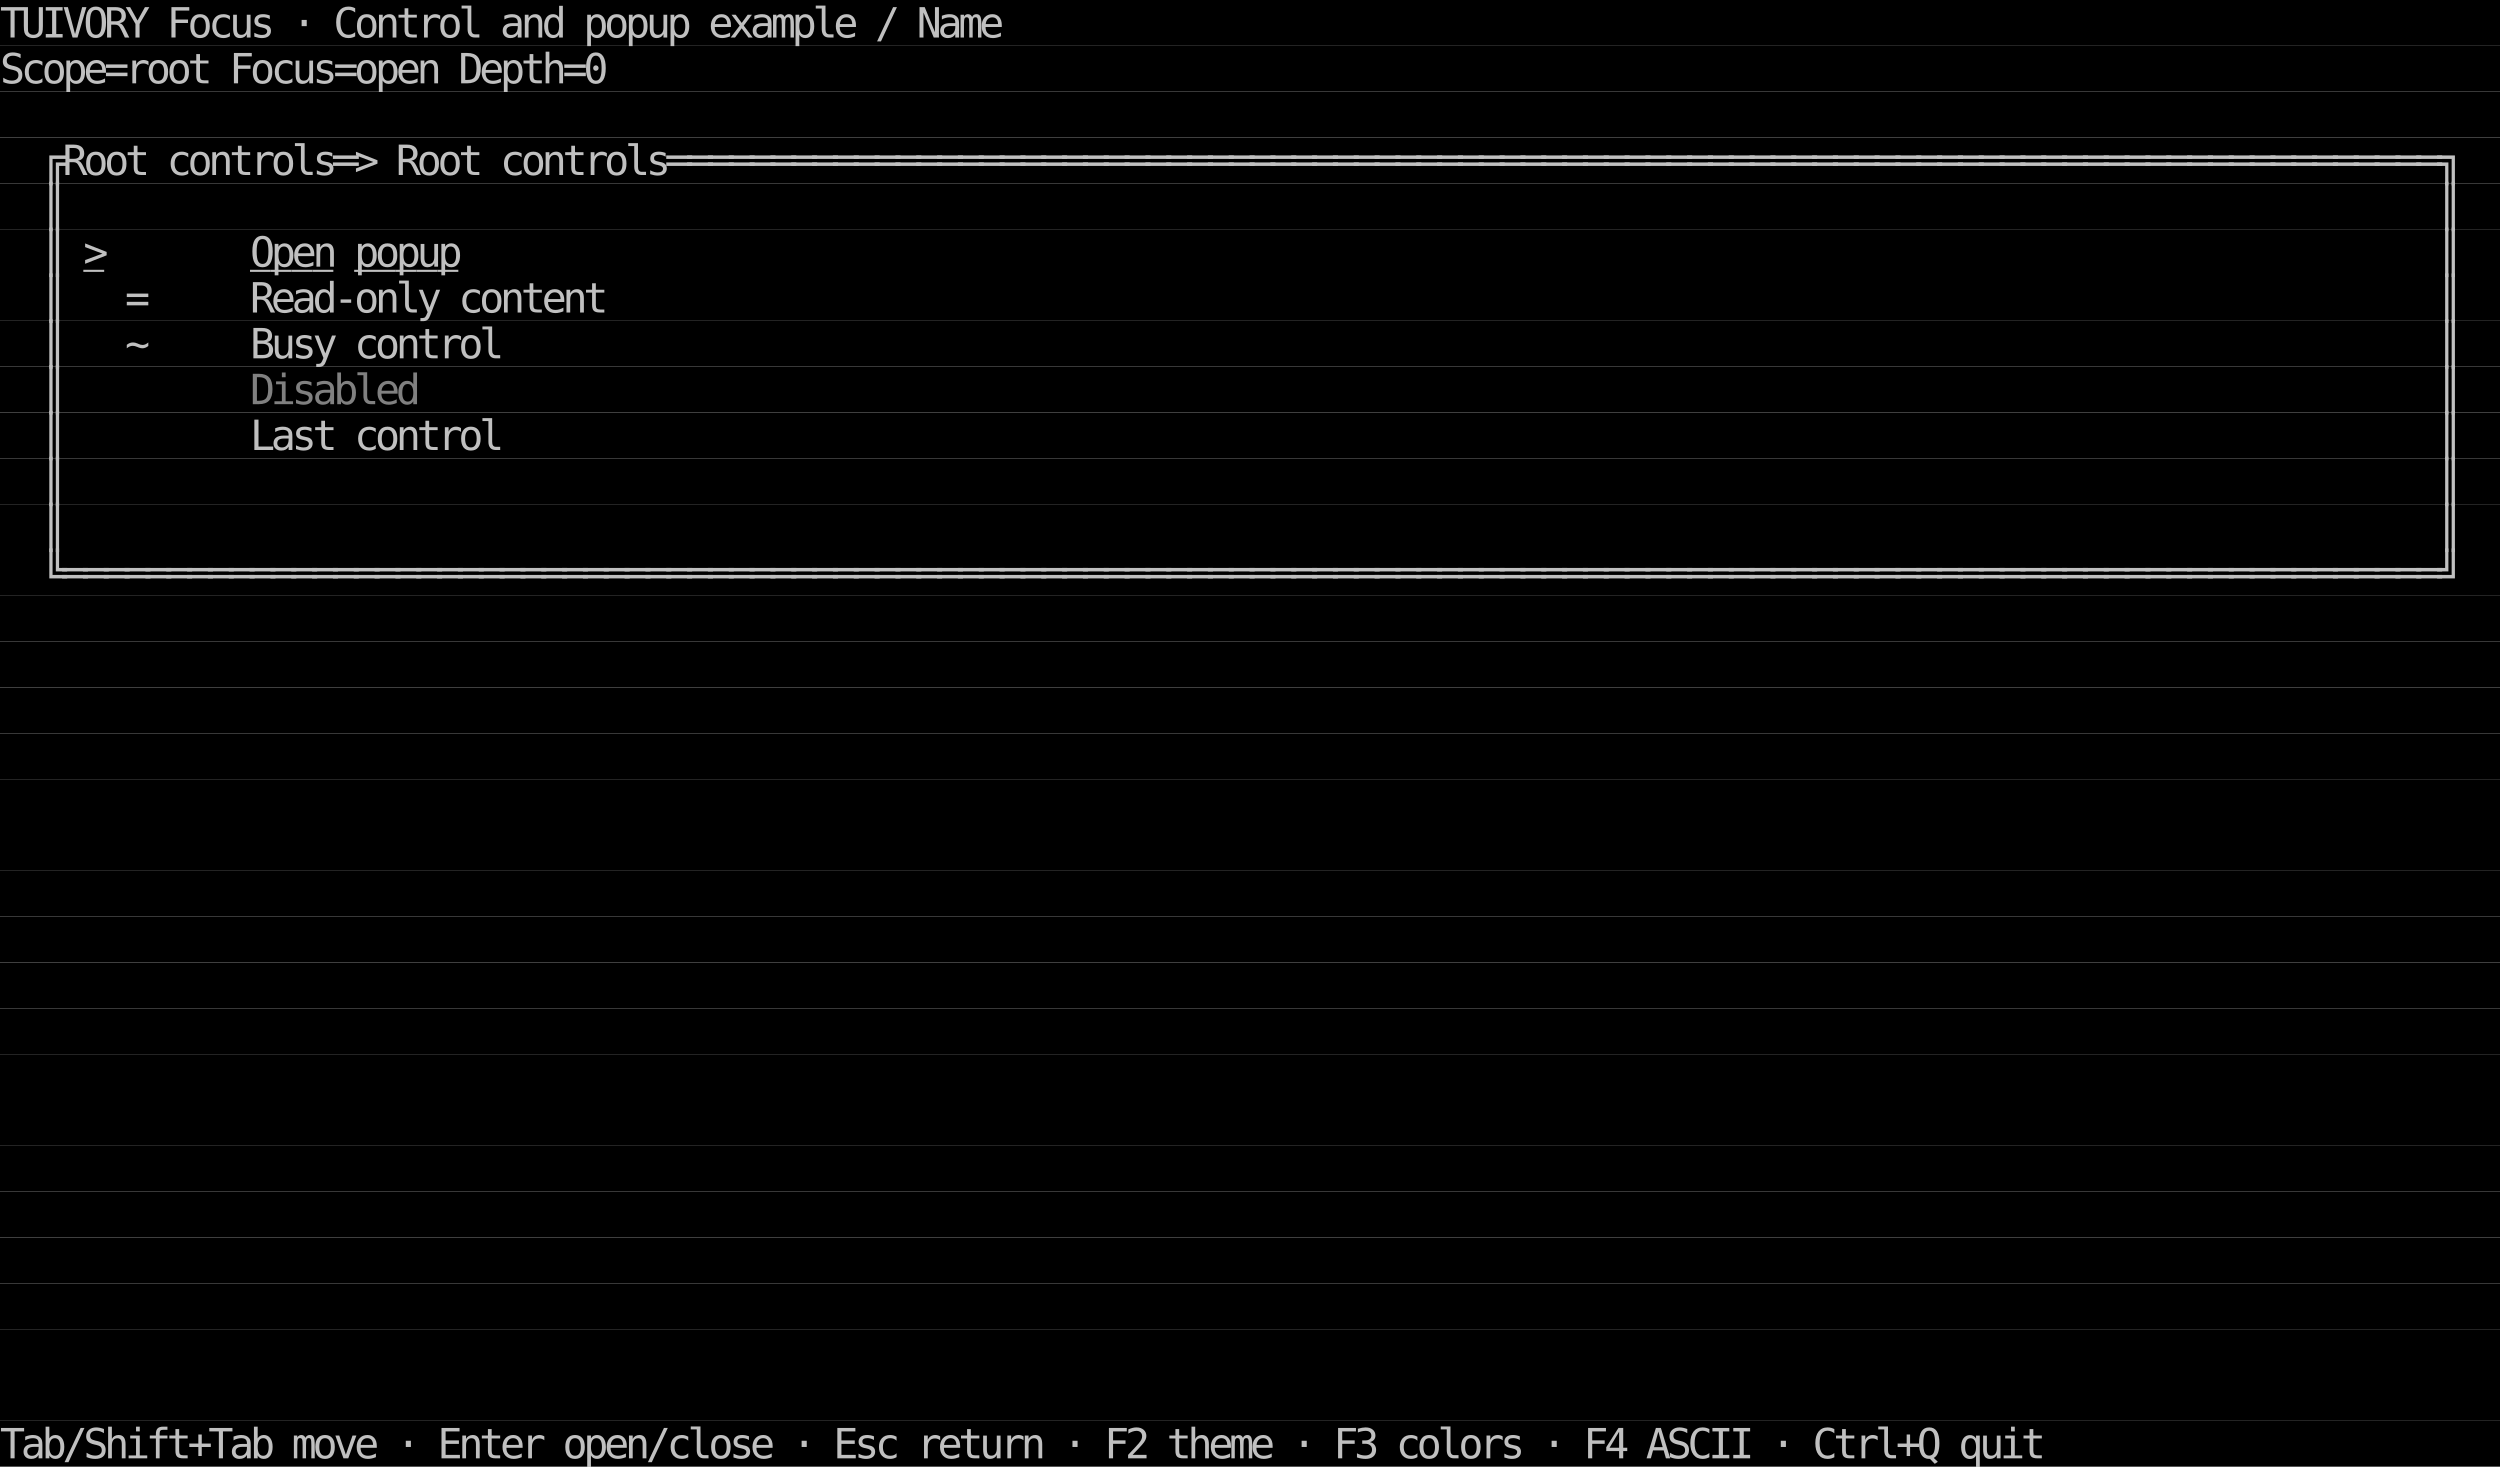
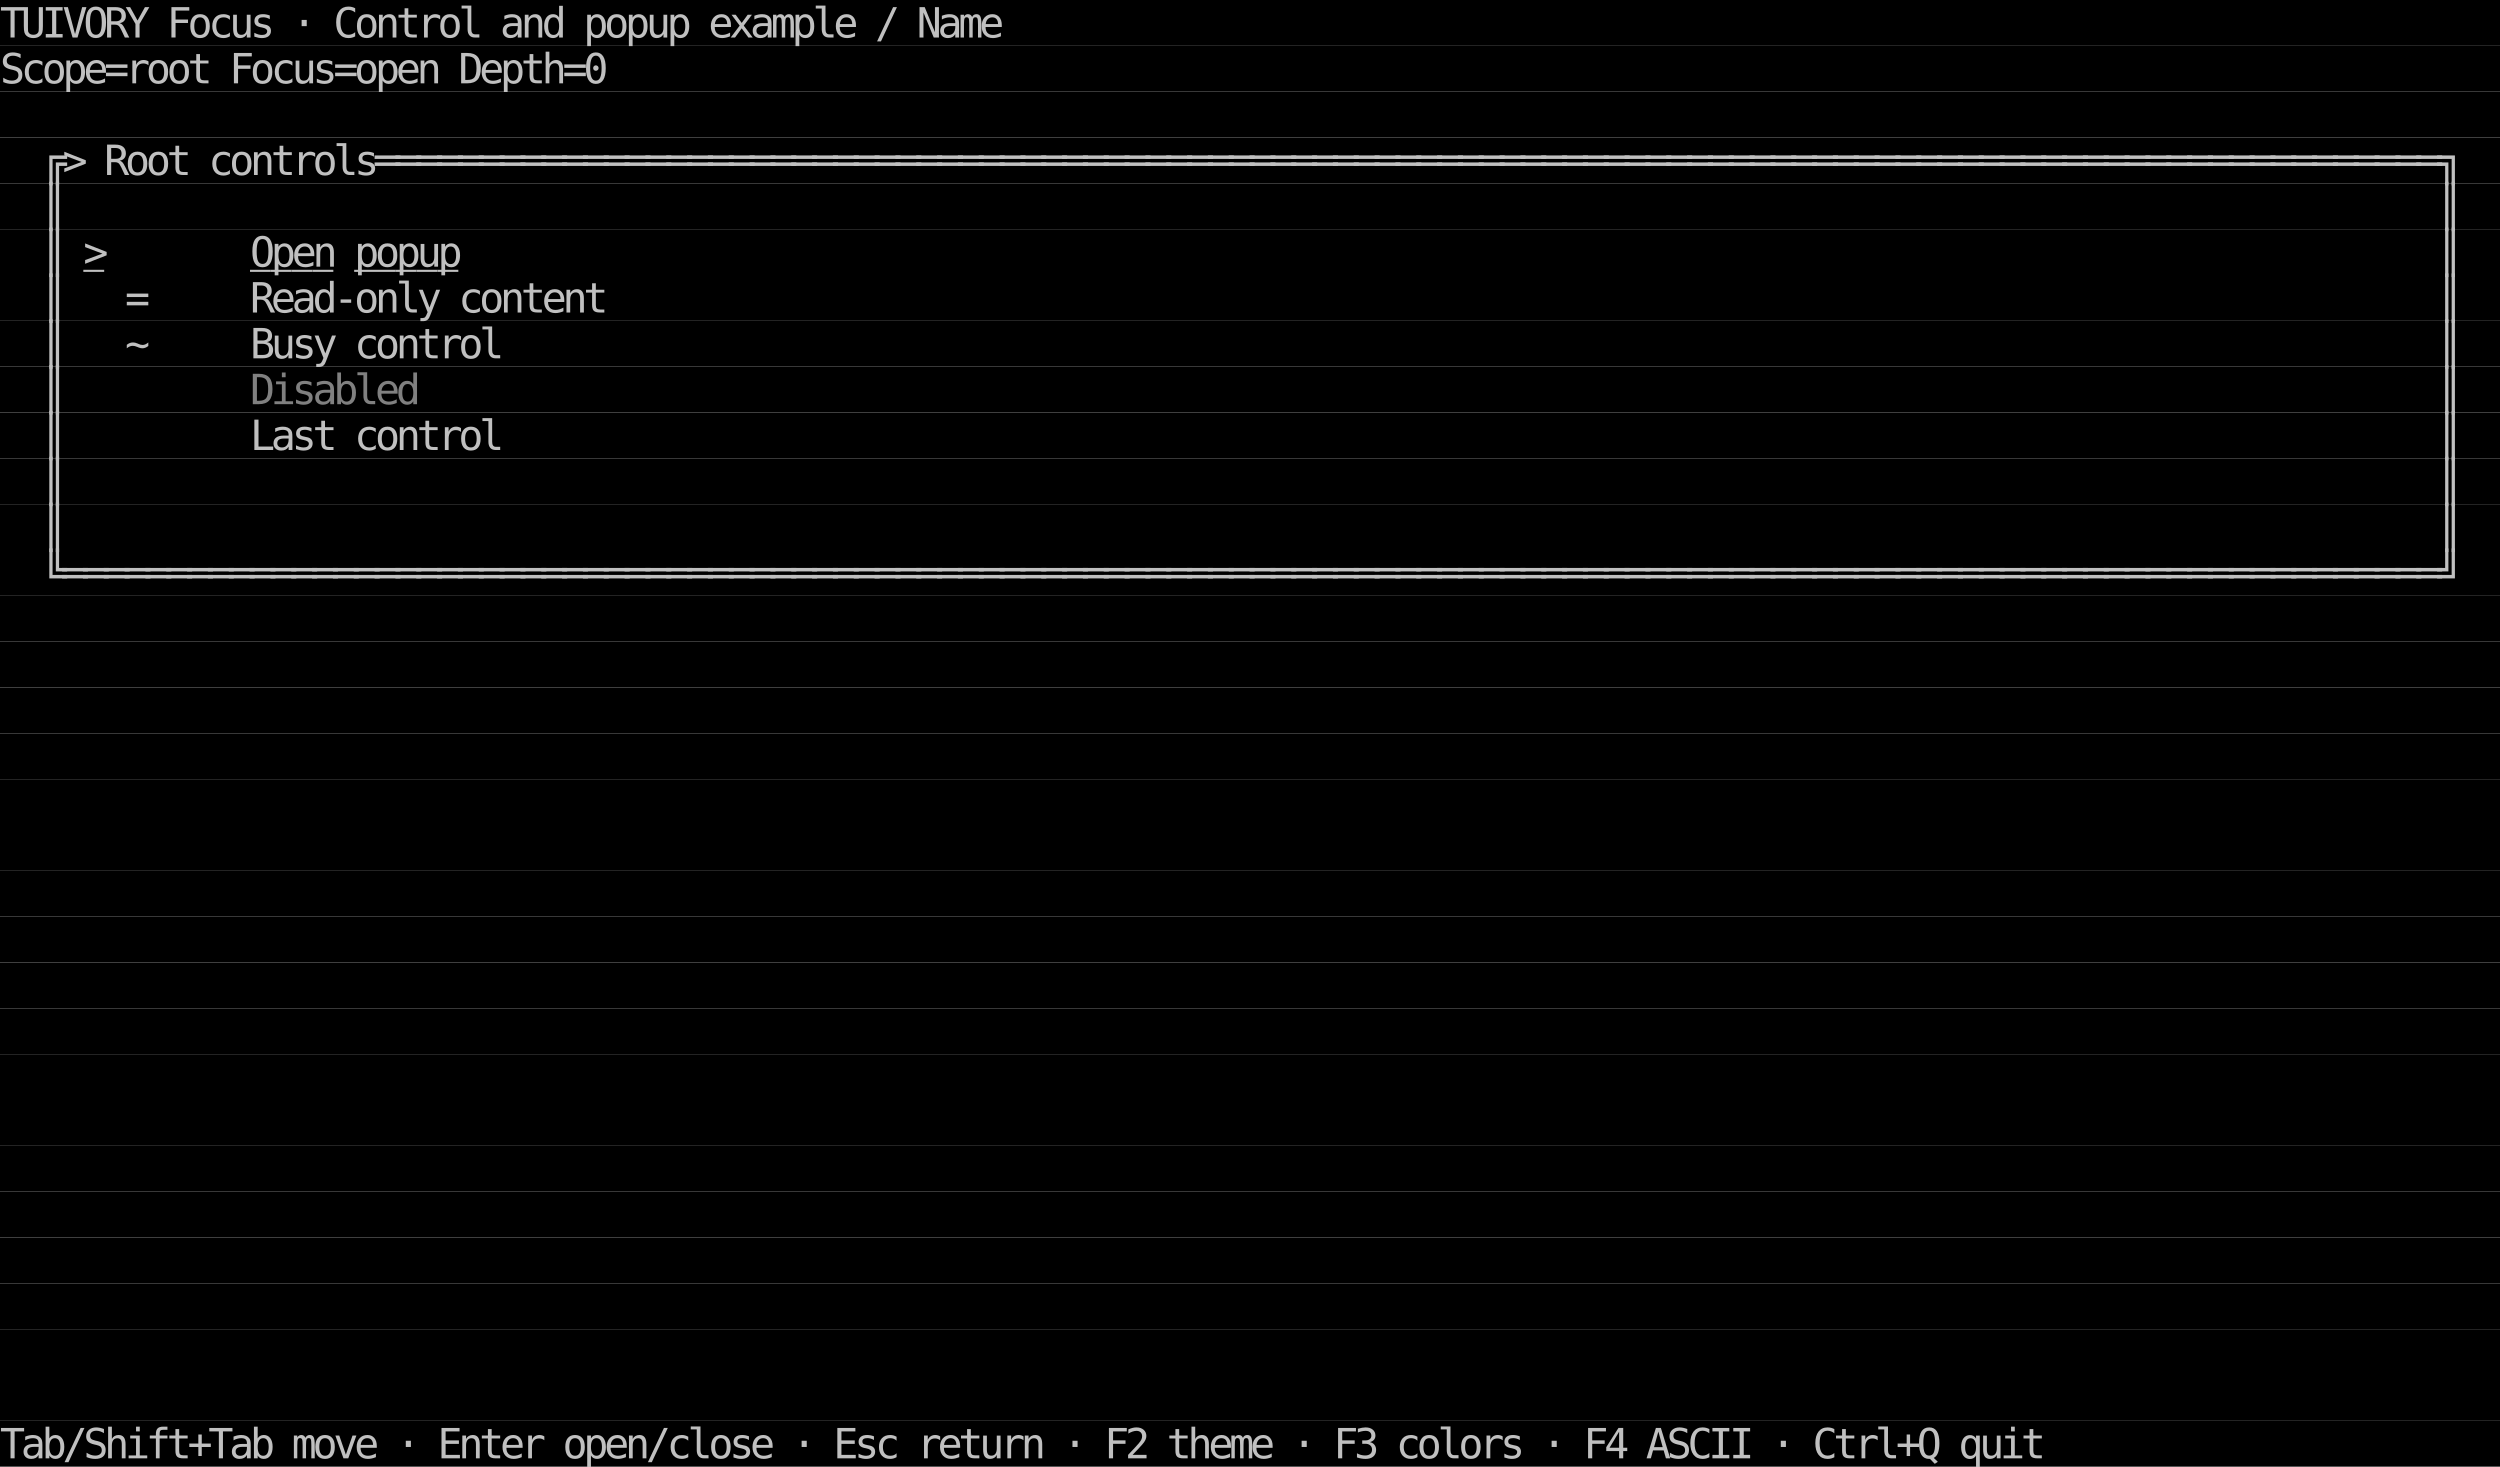
<svg xmlns="http://www.w3.org/2000/svg" width="1200" height="704" viewBox="0 0 1200 704">
  <rect x="0" y="0" width="1200" height="22" fill="#000000" />
  <rect x="0" y="22" width="1200" height="22" fill="#000000" />
  <rect x="0" y="44" width="1200" height="22" fill="#000000" />
  <rect x="0" y="66" width="1200" height="22" fill="#000000" />
  <rect x="0" y="88" width="1200" height="22" fill="#000000" />
  <rect x="0" y="110" width="1200" height="22" fill="#000000" />
  <rect x="0" y="132" width="1200" height="22" fill="#000000" />
  <rect x="0" y="154" width="1200" height="22" fill="#000000" />
  <rect x="0" y="176" width="1200" height="22" fill="#000000" />
  <rect x="0" y="198" width="1200" height="22" fill="#000000" />
  <rect x="0" y="220" width="1200" height="22" fill="#000000" />
  <rect x="0" y="242" width="1200" height="22" fill="#000000" />
  <rect x="0" y="264" width="1200" height="22" fill="#000000" />
  <rect x="0" y="286" width="1200" height="22" fill="#000000" />
  <rect x="0" y="308" width="1200" height="22" fill="#000000" />
  <rect x="0" y="330" width="1200" height="22" fill="#000000" />
  <rect x="0" y="352" width="1200" height="22" fill="#000000" />
  <rect x="0" y="374" width="1200" height="22" fill="#000000" />
  <rect x="0" y="396" width="1200" height="22" fill="#000000" />
  <rect x="0" y="418" width="1200" height="22" fill="#000000" />
  <rect x="0" y="440" width="1200" height="22" fill="#000000" />
  <rect x="0" y="462" width="1200" height="22" fill="#000000" />
  <rect x="0" y="484" width="1200" height="22" fill="#000000" />
  <rect x="0" y="506" width="1200" height="22" fill="#000000" />
  <rect x="0" y="528" width="1200" height="22" fill="#000000" />
  <rect x="0" y="550" width="1200" height="22" fill="#000000" />
  <rect x="0" y="572" width="1200" height="22" fill="#000000" />
  <rect x="0" y="594" width="1200" height="22" fill="#000000" />
  <rect x="0" y="616" width="1200" height="22" fill="#000000" />
  <rect x="0" y="638" width="1200" height="22" fill="#000000" />
  <rect x="0" y="660" width="1200" height="22" fill="#000000" />
  <rect x="0" y="682" width="1200" height="22" fill="#000000" />
  <g font-family="D2Coding,monospace" font-size="20">
    <text x="0" y="18" fill="#c0c0c0" font-weight="normal" opacity="1">T</text>
    <text x="10" y="18" fill="#c0c0c0" font-weight="normal" opacity="1">U</text>
    <text x="20" y="18" fill="#c0c0c0" font-weight="normal" opacity="1">I</text>
    <text x="30" y="18" fill="#c0c0c0" font-weight="normal" opacity="1">V</text>
    <text x="40" y="18" fill="#c0c0c0" font-weight="normal" opacity="1">O</text>
    <text x="50" y="18" fill="#c0c0c0" font-weight="normal" opacity="1">R</text>
    <text x="60" y="18" fill="#c0c0c0" font-weight="normal" opacity="1">Y</text>
    <text x="80" y="18" fill="#c0c0c0" font-weight="normal" opacity="1">F</text>
    <text x="90" y="18" fill="#c0c0c0" font-weight="normal" opacity="1">o</text>
    <text x="100" y="18" fill="#c0c0c0" font-weight="normal" opacity="1">c</text>
    <text x="110" y="18" fill="#c0c0c0" font-weight="normal" opacity="1">u</text>
    <text x="120" y="18" fill="#c0c0c0" font-weight="normal" opacity="1">s</text>
    <text x="140" y="18" fill="#c0c0c0" font-weight="normal" opacity="1">·</text>
    <text x="160" y="18" fill="#c0c0c0" font-weight="normal" opacity="1">C</text>
    <text x="170" y="18" fill="#c0c0c0" font-weight="normal" opacity="1">o</text>
    <text x="180" y="18" fill="#c0c0c0" font-weight="normal" opacity="1">n</text>
    <text x="190" y="18" fill="#c0c0c0" font-weight="normal" opacity="1">t</text>
    <text x="200" y="18" fill="#c0c0c0" font-weight="normal" opacity="1">r</text>
    <text x="210" y="18" fill="#c0c0c0" font-weight="normal" opacity="1">o</text>
    <text x="220" y="18" fill="#c0c0c0" font-weight="normal" opacity="1">l</text>
    <text x="240" y="18" fill="#c0c0c0" font-weight="normal" opacity="1">a</text>
    <text x="250" y="18" fill="#c0c0c0" font-weight="normal" opacity="1">n</text>
    <text x="260" y="18" fill="#c0c0c0" font-weight="normal" opacity="1">d</text>
    <text x="280" y="18" fill="#c0c0c0" font-weight="normal" opacity="1">p</text>
    <text x="290" y="18" fill="#c0c0c0" font-weight="normal" opacity="1">o</text>
    <text x="300" y="18" fill="#c0c0c0" font-weight="normal" opacity="1">p</text>
    <text x="310" y="18" fill="#c0c0c0" font-weight="normal" opacity="1">u</text>
    <text x="320" y="18" fill="#c0c0c0" font-weight="normal" opacity="1">p</text>
    <text x="340" y="18" fill="#c0c0c0" font-weight="normal" opacity="1">e</text>
    <text x="350" y="18" fill="#c0c0c0" font-weight="normal" opacity="1">x</text>
    <text x="360" y="18" fill="#c0c0c0" font-weight="normal" opacity="1">a</text>
    <text x="370" y="18" fill="#c0c0c0" font-weight="normal" opacity="1">m</text>
    <text x="380" y="18" fill="#c0c0c0" font-weight="normal" opacity="1">p</text>
    <text x="390" y="18" fill="#c0c0c0" font-weight="normal" opacity="1">l</text>
    <text x="400" y="18" fill="#c0c0c0" font-weight="normal" opacity="1">e</text>
    <text x="420" y="18" fill="#c0c0c0" font-weight="normal" opacity="1">/</text>
    <text x="440" y="18" fill="#c0c0c0" font-weight="normal" opacity="1">N</text>
    <text x="450" y="18" fill="#c0c0c0" font-weight="normal" opacity="1">a</text>
    <text x="460" y="18" fill="#c0c0c0" font-weight="normal" opacity="1">m</text>
    <text x="470" y="18" fill="#c0c0c0" font-weight="normal" opacity="1">e</text>
    <text x="0" y="40" fill="#c0c0c0" font-weight="normal" opacity="1">S</text>
    <text x="10" y="40" fill="#c0c0c0" font-weight="normal" opacity="1">c</text>
    <text x="20" y="40" fill="#c0c0c0" font-weight="normal" opacity="1">o</text>
    <text x="30" y="40" fill="#c0c0c0" font-weight="normal" opacity="1">p</text>
    <text x="40" y="40" fill="#c0c0c0" font-weight="normal" opacity="1">e</text>
    <text x="50" y="40" fill="#c0c0c0" font-weight="normal" opacity="1">=</text>
    <text x="60" y="40" fill="#c0c0c0" font-weight="normal" opacity="1">r</text>
    <text x="70" y="40" fill="#c0c0c0" font-weight="normal" opacity="1">o</text>
    <text x="80" y="40" fill="#c0c0c0" font-weight="normal" opacity="1">o</text>
    <text x="90" y="40" fill="#c0c0c0" font-weight="normal" opacity="1">t</text>
    <text x="110" y="40" fill="#c0c0c0" font-weight="normal" opacity="1">F</text>
    <text x="120" y="40" fill="#c0c0c0" font-weight="normal" opacity="1">o</text>
    <text x="130" y="40" fill="#c0c0c0" font-weight="normal" opacity="1">c</text>
    <text x="140" y="40" fill="#c0c0c0" font-weight="normal" opacity="1">u</text>
    <text x="150" y="40" fill="#c0c0c0" font-weight="normal" opacity="1">s</text>
    <text x="160" y="40" fill="#c0c0c0" font-weight="normal" opacity="1">=</text>
    <text x="170" y="40" fill="#c0c0c0" font-weight="normal" opacity="1">o</text>
    <text x="180" y="40" fill="#c0c0c0" font-weight="normal" opacity="1">p</text>
    <text x="190" y="40" fill="#c0c0c0" font-weight="normal" opacity="1">e</text>
    <text x="200" y="40" fill="#c0c0c0" font-weight="normal" opacity="1">n</text>
    <text x="220" y="40" fill="#c0c0c0" font-weight="normal" opacity="1">D</text>
    <text x="230" y="40" fill="#c0c0c0" font-weight="normal" opacity="1">e</text>
    <text x="240" y="40" fill="#c0c0c0" font-weight="normal" opacity="1">p</text>
    <text x="250" y="40" fill="#c0c0c0" font-weight="normal" opacity="1">t</text>
    <text x="260" y="40" fill="#c0c0c0" font-weight="normal" opacity="1">h</text>
    <text x="270" y="40" fill="#c0c0c0" font-weight="normal" opacity="1">=</text>
    <text x="280" y="40" fill="#c0c0c0" font-weight="normal" opacity="1">0</text>
    <text x="20" y="84" fill="#c0c0c0" font-weight="normal" opacity="1">╔</text>
-     <text x="30" y="84" fill="#c0c0c0" font-weight="normal" opacity="1">R</text>
-     <text x="40" y="84" fill="#c0c0c0" font-weight="normal" opacity="1">o</text>
-     <text x="50" y="84" fill="#c0c0c0" font-weight="normal" opacity="1">o</text>
-     <text x="60" y="84" fill="#c0c0c0" font-weight="normal" opacity="1">t</text>
-     <text x="80" y="84" fill="#c0c0c0" font-weight="normal" opacity="1">c</text>
-     <text x="90" y="84" fill="#c0c0c0" font-weight="normal" opacity="1">o</text>
-     <text x="100" y="84" fill="#c0c0c0" font-weight="normal" opacity="1">n</text>
-     <text x="110" y="84" fill="#c0c0c0" font-weight="normal" opacity="1">t</text>
-     <text x="120" y="84" fill="#c0c0c0" font-weight="normal" opacity="1">r</text>
-     <text x="130" y="84" fill="#c0c0c0" font-weight="normal" opacity="1">o</text>
-     <text x="140" y="84" fill="#c0c0c0" font-weight="normal" opacity="1">l</text>
-     <text x="150" y="84" fill="#c0c0c0" font-weight="normal" opacity="1">s</text>
-     <text x="160" y="84" fill="#c0c0c0" font-weight="normal" opacity="1">═</text>
-     <text x="170" y="84" fill="#c0c0c0" font-weight="normal" opacity="1">&gt;</text>
-     <text x="190" y="84" fill="#c0c0c0" font-weight="normal" opacity="1">R</text>
-     <text x="200" y="84" fill="#c0c0c0" font-weight="normal" opacity="1">o</text>
-     <text x="210" y="84" fill="#c0c0c0" font-weight="normal" opacity="1">o</text>
-     <text x="220" y="84" fill="#c0c0c0" font-weight="normal" opacity="1">t</text>
-     <text x="240" y="84" fill="#c0c0c0" font-weight="normal" opacity="1">c</text>
-     <text x="250" y="84" fill="#c0c0c0" font-weight="normal" opacity="1">o</text>
-     <text x="260" y="84" fill="#c0c0c0" font-weight="normal" opacity="1">n</text>
-     <text x="270" y="84" fill="#c0c0c0" font-weight="normal" opacity="1">t</text>
-     <text x="280" y="84" fill="#c0c0c0" font-weight="normal" opacity="1">r</text>
-     <text x="290" y="84" fill="#c0c0c0" font-weight="normal" opacity="1">o</text>
-     <text x="300" y="84" fill="#c0c0c0" font-weight="normal" opacity="1">l</text>
-     <text x="310" y="84" fill="#c0c0c0" font-weight="normal" opacity="1">s</text>
+     <text x="30" y="84" fill="#c0c0c0" font-weight="normal" opacity="1">&gt;</text>
+     <text x="50" y="84" fill="#c0c0c0" font-weight="normal" opacity="1">R</text>
+     <text x="60" y="84" fill="#c0c0c0" font-weight="normal" opacity="1">o</text>
+     <text x="70" y="84" fill="#c0c0c0" font-weight="normal" opacity="1">o</text>
+     <text x="80" y="84" fill="#c0c0c0" font-weight="normal" opacity="1">t</text>
+     <text x="100" y="84" fill="#c0c0c0" font-weight="normal" opacity="1">c</text>
+     <text x="110" y="84" fill="#c0c0c0" font-weight="normal" opacity="1">o</text>
+     <text x="120" y="84" fill="#c0c0c0" font-weight="normal" opacity="1">n</text>
+     <text x="130" y="84" fill="#c0c0c0" font-weight="normal" opacity="1">t</text>
+     <text x="140" y="84" fill="#c0c0c0" font-weight="normal" opacity="1">r</text>
+     <text x="150" y="84" fill="#c0c0c0" font-weight="normal" opacity="1">o</text>
+     <text x="160" y="84" fill="#c0c0c0" font-weight="normal" opacity="1">l</text>
+     <text x="170" y="84" fill="#c0c0c0" font-weight="normal" opacity="1">s</text>
+     <text x="180" y="84" fill="#c0c0c0" font-weight="normal" opacity="1">═</text>
+     <text x="190" y="84" fill="#c0c0c0" font-weight="normal" opacity="1">═</text>
+     <text x="200" y="84" fill="#c0c0c0" font-weight="normal" opacity="1">═</text>
+     <text x="210" y="84" fill="#c0c0c0" font-weight="normal" opacity="1">═</text>
+     <text x="220" y="84" fill="#c0c0c0" font-weight="normal" opacity="1">═</text>
+     <text x="230" y="84" fill="#c0c0c0" font-weight="normal" opacity="1">═</text>
+     <text x="240" y="84" fill="#c0c0c0" font-weight="normal" opacity="1">═</text>
+     <text x="250" y="84" fill="#c0c0c0" font-weight="normal" opacity="1">═</text>
+     <text x="260" y="84" fill="#c0c0c0" font-weight="normal" opacity="1">═</text>
+     <text x="270" y="84" fill="#c0c0c0" font-weight="normal" opacity="1">═</text>
+     <text x="280" y="84" fill="#c0c0c0" font-weight="normal" opacity="1">═</text>
+     <text x="290" y="84" fill="#c0c0c0" font-weight="normal" opacity="1">═</text>
+     <text x="300" y="84" fill="#c0c0c0" font-weight="normal" opacity="1">═</text>
+     <text x="310" y="84" fill="#c0c0c0" font-weight="normal" opacity="1">═</text>
    <text x="320" y="84" fill="#c0c0c0" font-weight="normal" opacity="1">═</text>
    <text x="330" y="84" fill="#c0c0c0" font-weight="normal" opacity="1">═</text>
    <text x="340" y="84" fill="#c0c0c0" font-weight="normal" opacity="1">═</text>
    <text x="350" y="84" fill="#c0c0c0" font-weight="normal" opacity="1">═</text>
    <text x="360" y="84" fill="#c0c0c0" font-weight="normal" opacity="1">═</text>
    <text x="370" y="84" fill="#c0c0c0" font-weight="normal" opacity="1">═</text>
    <text x="380" y="84" fill="#c0c0c0" font-weight="normal" opacity="1">═</text>
    <text x="390" y="84" fill="#c0c0c0" font-weight="normal" opacity="1">═</text>
    <text x="400" y="84" fill="#c0c0c0" font-weight="normal" opacity="1">═</text>
    <text x="410" y="84" fill="#c0c0c0" font-weight="normal" opacity="1">═</text>
    <text x="420" y="84" fill="#c0c0c0" font-weight="normal" opacity="1">═</text>
    <text x="430" y="84" fill="#c0c0c0" font-weight="normal" opacity="1">═</text>
    <text x="440" y="84" fill="#c0c0c0" font-weight="normal" opacity="1">═</text>
    <text x="450" y="84" fill="#c0c0c0" font-weight="normal" opacity="1">═</text>
    <text x="460" y="84" fill="#c0c0c0" font-weight="normal" opacity="1">═</text>
    <text x="470" y="84" fill="#c0c0c0" font-weight="normal" opacity="1">═</text>
    <text x="480" y="84" fill="#c0c0c0" font-weight="normal" opacity="1">═</text>
    <text x="490" y="84" fill="#c0c0c0" font-weight="normal" opacity="1">═</text>
    <text x="500" y="84" fill="#c0c0c0" font-weight="normal" opacity="1">═</text>
    <text x="510" y="84" fill="#c0c0c0" font-weight="normal" opacity="1">═</text>
    <text x="520" y="84" fill="#c0c0c0" font-weight="normal" opacity="1">═</text>
    <text x="530" y="84" fill="#c0c0c0" font-weight="normal" opacity="1">═</text>
    <text x="540" y="84" fill="#c0c0c0" font-weight="normal" opacity="1">═</text>
    <text x="550" y="84" fill="#c0c0c0" font-weight="normal" opacity="1">═</text>
    <text x="560" y="84" fill="#c0c0c0" font-weight="normal" opacity="1">═</text>
    <text x="570" y="84" fill="#c0c0c0" font-weight="normal" opacity="1">═</text>
    <text x="580" y="84" fill="#c0c0c0" font-weight="normal" opacity="1">═</text>
    <text x="590" y="84" fill="#c0c0c0" font-weight="normal" opacity="1">═</text>
    <text x="600" y="84" fill="#c0c0c0" font-weight="normal" opacity="1">═</text>
    <text x="610" y="84" fill="#c0c0c0" font-weight="normal" opacity="1">═</text>
    <text x="620" y="84" fill="#c0c0c0" font-weight="normal" opacity="1">═</text>
    <text x="630" y="84" fill="#c0c0c0" font-weight="normal" opacity="1">═</text>
    <text x="640" y="84" fill="#c0c0c0" font-weight="normal" opacity="1">═</text>
    <text x="650" y="84" fill="#c0c0c0" font-weight="normal" opacity="1">═</text>
    <text x="660" y="84" fill="#c0c0c0" font-weight="normal" opacity="1">═</text>
    <text x="670" y="84" fill="#c0c0c0" font-weight="normal" opacity="1">═</text>
    <text x="680" y="84" fill="#c0c0c0" font-weight="normal" opacity="1">═</text>
    <text x="690" y="84" fill="#c0c0c0" font-weight="normal" opacity="1">═</text>
    <text x="700" y="84" fill="#c0c0c0" font-weight="normal" opacity="1">═</text>
    <text x="710" y="84" fill="#c0c0c0" font-weight="normal" opacity="1">═</text>
    <text x="720" y="84" fill="#c0c0c0" font-weight="normal" opacity="1">═</text>
    <text x="730" y="84" fill="#c0c0c0" font-weight="normal" opacity="1">═</text>
    <text x="740" y="84" fill="#c0c0c0" font-weight="normal" opacity="1">═</text>
    <text x="750" y="84" fill="#c0c0c0" font-weight="normal" opacity="1">═</text>
    <text x="760" y="84" fill="#c0c0c0" font-weight="normal" opacity="1">═</text>
    <text x="770" y="84" fill="#c0c0c0" font-weight="normal" opacity="1">═</text>
    <text x="780" y="84" fill="#c0c0c0" font-weight="normal" opacity="1">═</text>
    <text x="790" y="84" fill="#c0c0c0" font-weight="normal" opacity="1">═</text>
    <text x="800" y="84" fill="#c0c0c0" font-weight="normal" opacity="1">═</text>
    <text x="810" y="84" fill="#c0c0c0" font-weight="normal" opacity="1">═</text>
    <text x="820" y="84" fill="#c0c0c0" font-weight="normal" opacity="1">═</text>
    <text x="830" y="84" fill="#c0c0c0" font-weight="normal" opacity="1">═</text>
    <text x="840" y="84" fill="#c0c0c0" font-weight="normal" opacity="1">═</text>
    <text x="850" y="84" fill="#c0c0c0" font-weight="normal" opacity="1">═</text>
    <text x="860" y="84" fill="#c0c0c0" font-weight="normal" opacity="1">═</text>
    <text x="870" y="84" fill="#c0c0c0" font-weight="normal" opacity="1">═</text>
    <text x="880" y="84" fill="#c0c0c0" font-weight="normal" opacity="1">═</text>
    <text x="890" y="84" fill="#c0c0c0" font-weight="normal" opacity="1">═</text>
    <text x="900" y="84" fill="#c0c0c0" font-weight="normal" opacity="1">═</text>
    <text x="910" y="84" fill="#c0c0c0" font-weight="normal" opacity="1">═</text>
    <text x="920" y="84" fill="#c0c0c0" font-weight="normal" opacity="1">═</text>
    <text x="930" y="84" fill="#c0c0c0" font-weight="normal" opacity="1">═</text>
    <text x="940" y="84" fill="#c0c0c0" font-weight="normal" opacity="1">═</text>
    <text x="950" y="84" fill="#c0c0c0" font-weight="normal" opacity="1">═</text>
    <text x="960" y="84" fill="#c0c0c0" font-weight="normal" opacity="1">═</text>
    <text x="970" y="84" fill="#c0c0c0" font-weight="normal" opacity="1">═</text>
    <text x="980" y="84" fill="#c0c0c0" font-weight="normal" opacity="1">═</text>
    <text x="990" y="84" fill="#c0c0c0" font-weight="normal" opacity="1">═</text>
    <text x="1000" y="84" fill="#c0c0c0" font-weight="normal" opacity="1">═</text>
    <text x="1010" y="84" fill="#c0c0c0" font-weight="normal" opacity="1">═</text>
    <text x="1020" y="84" fill="#c0c0c0" font-weight="normal" opacity="1">═</text>
    <text x="1030" y="84" fill="#c0c0c0" font-weight="normal" opacity="1">═</text>
    <text x="1040" y="84" fill="#c0c0c0" font-weight="normal" opacity="1">═</text>
    <text x="1050" y="84" fill="#c0c0c0" font-weight="normal" opacity="1">═</text>
    <text x="1060" y="84" fill="#c0c0c0" font-weight="normal" opacity="1">═</text>
    <text x="1070" y="84" fill="#c0c0c0" font-weight="normal" opacity="1">═</text>
    <text x="1080" y="84" fill="#c0c0c0" font-weight="normal" opacity="1">═</text>
    <text x="1090" y="84" fill="#c0c0c0" font-weight="normal" opacity="1">═</text>
    <text x="1100" y="84" fill="#c0c0c0" font-weight="normal" opacity="1">═</text>
    <text x="1110" y="84" fill="#c0c0c0" font-weight="normal" opacity="1">═</text>
    <text x="1120" y="84" fill="#c0c0c0" font-weight="normal" opacity="1">═</text>
    <text x="1130" y="84" fill="#c0c0c0" font-weight="normal" opacity="1">═</text>
    <text x="1140" y="84" fill="#c0c0c0" font-weight="normal" opacity="1">═</text>
    <text x="1150" y="84" fill="#c0c0c0" font-weight="normal" opacity="1">═</text>
    <text x="1160" y="84" fill="#c0c0c0" font-weight="normal" opacity="1">═</text>
    <text x="1170" y="84" fill="#c0c0c0" font-weight="normal" opacity="1">╗</text>
    <text x="20" y="106" fill="#c0c0c0" font-weight="normal" opacity="1">║</text>
    <text x="1170" y="106" fill="#c0c0c0" font-weight="normal" opacity="1">║</text>
    <text x="20" y="128" fill="#c0c0c0" font-weight="normal" opacity="1">║</text>
    <text x="40" y="128" fill="#c0c0c0" font-weight="normal" opacity="1">&gt;</text>
    <path d="M40 130h10" stroke="#c0c0c0" />
    <text x="120" y="128" fill="#c0c0c0" font-weight="normal" opacity="1">O</text>
    <path d="M120 130h10" stroke="#c0c0c0" />
    <text x="130" y="128" fill="#c0c0c0" font-weight="normal" opacity="1">p</text>
    <path d="M130 130h10" stroke="#c0c0c0" />
    <text x="140" y="128" fill="#c0c0c0" font-weight="normal" opacity="1">e</text>
    <path d="M140 130h10" stroke="#c0c0c0" />
    <text x="150" y="128" fill="#c0c0c0" font-weight="normal" opacity="1">n</text>
    <path d="M150 130h10" stroke="#c0c0c0" />
    <text x="170" y="128" fill="#c0c0c0" font-weight="normal" opacity="1">p</text>
    <path d="M170 130h10" stroke="#c0c0c0" />
    <text x="180" y="128" fill="#c0c0c0" font-weight="normal" opacity="1">o</text>
    <path d="M180 130h10" stroke="#c0c0c0" />
    <text x="190" y="128" fill="#c0c0c0" font-weight="normal" opacity="1">p</text>
    <path d="M190 130h10" stroke="#c0c0c0" />
    <text x="200" y="128" fill="#c0c0c0" font-weight="normal" opacity="1">u</text>
    <path d="M200 130h10" stroke="#c0c0c0" />
    <text x="210" y="128" fill="#c0c0c0" font-weight="normal" opacity="1">p</text>
    <path d="M210 130h10" stroke="#c0c0c0" />
    <text x="1170" y="128" fill="#c0c0c0" font-weight="normal" opacity="1">║</text>
    <text x="20" y="150" fill="#c0c0c0" font-weight="normal" opacity="1">║</text>
    <text x="60" y="150" fill="#c0c0c0" font-weight="normal" opacity="1">=</text>
    <text x="120" y="150" fill="#c0c0c0" font-weight="normal" opacity="1">R</text>
    <text x="130" y="150" fill="#c0c0c0" font-weight="normal" opacity="1">e</text>
    <text x="140" y="150" fill="#c0c0c0" font-weight="normal" opacity="1">a</text>
    <text x="150" y="150" fill="#c0c0c0" font-weight="normal" opacity="1">d</text>
    <text x="160" y="150" fill="#c0c0c0" font-weight="normal" opacity="1">-</text>
    <text x="170" y="150" fill="#c0c0c0" font-weight="normal" opacity="1">o</text>
    <text x="180" y="150" fill="#c0c0c0" font-weight="normal" opacity="1">n</text>
    <text x="190" y="150" fill="#c0c0c0" font-weight="normal" opacity="1">l</text>
    <text x="200" y="150" fill="#c0c0c0" font-weight="normal" opacity="1">y</text>
    <text x="220" y="150" fill="#c0c0c0" font-weight="normal" opacity="1">c</text>
    <text x="230" y="150" fill="#c0c0c0" font-weight="normal" opacity="1">o</text>
    <text x="240" y="150" fill="#c0c0c0" font-weight="normal" opacity="1">n</text>
    <text x="250" y="150" fill="#c0c0c0" font-weight="normal" opacity="1">t</text>
    <text x="260" y="150" fill="#c0c0c0" font-weight="normal" opacity="1">e</text>
    <text x="270" y="150" fill="#c0c0c0" font-weight="normal" opacity="1">n</text>
    <text x="280" y="150" fill="#c0c0c0" font-weight="normal" opacity="1">t</text>
    <text x="1170" y="150" fill="#c0c0c0" font-weight="normal" opacity="1">║</text>
    <text x="20" y="172" fill="#c0c0c0" font-weight="normal" opacity="1">║</text>
    <text x="60" y="172" fill="#c0c0c0" font-weight="normal" opacity="1">~</text>
    <text x="120" y="172" fill="#c0c0c0" font-weight="normal" opacity="1">B</text>
    <text x="130" y="172" fill="#c0c0c0" font-weight="normal" opacity="1">u</text>
    <text x="140" y="172" fill="#c0c0c0" font-weight="normal" opacity="1">s</text>
    <text x="150" y="172" fill="#c0c0c0" font-weight="normal" opacity="1">y</text>
    <text x="170" y="172" fill="#c0c0c0" font-weight="normal" opacity="1">c</text>
    <text x="180" y="172" fill="#c0c0c0" font-weight="normal" opacity="1">o</text>
    <text x="190" y="172" fill="#c0c0c0" font-weight="normal" opacity="1">n</text>
    <text x="200" y="172" fill="#c0c0c0" font-weight="normal" opacity="1">t</text>
    <text x="210" y="172" fill="#c0c0c0" font-weight="normal" opacity="1">r</text>
    <text x="220" y="172" fill="#c0c0c0" font-weight="normal" opacity="1">o</text>
    <text x="230" y="172" fill="#c0c0c0" font-weight="normal" opacity="1">l</text>
    <text x="1170" y="172" fill="#c0c0c0" font-weight="normal" opacity="1">║</text>
    <text x="20" y="194" fill="#c0c0c0" font-weight="normal" opacity="1">║</text>
    <text x="120" y="194" fill="#808080" font-weight="normal" opacity="1">D</text>
    <text x="130" y="194" fill="#808080" font-weight="normal" opacity="1">i</text>
    <text x="140" y="194" fill="#808080" font-weight="normal" opacity="1">s</text>
    <text x="150" y="194" fill="#808080" font-weight="normal" opacity="1">a</text>
    <text x="160" y="194" fill="#808080" font-weight="normal" opacity="1">b</text>
    <text x="170" y="194" fill="#808080" font-weight="normal" opacity="1">l</text>
    <text x="180" y="194" fill="#808080" font-weight="normal" opacity="1">e</text>
    <text x="190" y="194" fill="#808080" font-weight="normal" opacity="1">d</text>
    <text x="1170" y="194" fill="#c0c0c0" font-weight="normal" opacity="1">║</text>
    <text x="20" y="216" fill="#c0c0c0" font-weight="normal" opacity="1">║</text>
    <text x="120" y="216" fill="#c0c0c0" font-weight="normal" opacity="1">L</text>
    <text x="130" y="216" fill="#c0c0c0" font-weight="normal" opacity="1">a</text>
    <text x="140" y="216" fill="#c0c0c0" font-weight="normal" opacity="1">s</text>
    <text x="150" y="216" fill="#c0c0c0" font-weight="normal" opacity="1">t</text>
    <text x="170" y="216" fill="#c0c0c0" font-weight="normal" opacity="1">c</text>
    <text x="180" y="216" fill="#c0c0c0" font-weight="normal" opacity="1">o</text>
    <text x="190" y="216" fill="#c0c0c0" font-weight="normal" opacity="1">n</text>
    <text x="200" y="216" fill="#c0c0c0" font-weight="normal" opacity="1">t</text>
    <text x="210" y="216" fill="#c0c0c0" font-weight="normal" opacity="1">r</text>
    <text x="220" y="216" fill="#c0c0c0" font-weight="normal" opacity="1">o</text>
    <text x="230" y="216" fill="#c0c0c0" font-weight="normal" opacity="1">l</text>
    <text x="1170" y="216" fill="#c0c0c0" font-weight="normal" opacity="1">║</text>
    <text x="20" y="238" fill="#c0c0c0" font-weight="normal" opacity="1">║</text>
    <text x="1170" y="238" fill="#c0c0c0" font-weight="normal" opacity="1">║</text>
    <text x="20" y="260" fill="#c0c0c0" font-weight="normal" opacity="1">║</text>
    <text x="1170" y="260" fill="#c0c0c0" font-weight="normal" opacity="1">║</text>
    <text x="20" y="282" fill="#c0c0c0" font-weight="normal" opacity="1">╚</text>
    <text x="30" y="282" fill="#c0c0c0" font-weight="normal" opacity="1">═</text>
    <text x="40" y="282" fill="#c0c0c0" font-weight="normal" opacity="1">═</text>
    <text x="50" y="282" fill="#c0c0c0" font-weight="normal" opacity="1">═</text>
    <text x="60" y="282" fill="#c0c0c0" font-weight="normal" opacity="1">═</text>
    <text x="70" y="282" fill="#c0c0c0" font-weight="normal" opacity="1">═</text>
    <text x="80" y="282" fill="#c0c0c0" font-weight="normal" opacity="1">═</text>
    <text x="90" y="282" fill="#c0c0c0" font-weight="normal" opacity="1">═</text>
    <text x="100" y="282" fill="#c0c0c0" font-weight="normal" opacity="1">═</text>
    <text x="110" y="282" fill="#c0c0c0" font-weight="normal" opacity="1">═</text>
    <text x="120" y="282" fill="#c0c0c0" font-weight="normal" opacity="1">═</text>
    <text x="130" y="282" fill="#c0c0c0" font-weight="normal" opacity="1">═</text>
    <text x="140" y="282" fill="#c0c0c0" font-weight="normal" opacity="1">═</text>
    <text x="150" y="282" fill="#c0c0c0" font-weight="normal" opacity="1">═</text>
    <text x="160" y="282" fill="#c0c0c0" font-weight="normal" opacity="1">═</text>
    <text x="170" y="282" fill="#c0c0c0" font-weight="normal" opacity="1">═</text>
    <text x="180" y="282" fill="#c0c0c0" font-weight="normal" opacity="1">═</text>
    <text x="190" y="282" fill="#c0c0c0" font-weight="normal" opacity="1">═</text>
    <text x="200" y="282" fill="#c0c0c0" font-weight="normal" opacity="1">═</text>
    <text x="210" y="282" fill="#c0c0c0" font-weight="normal" opacity="1">═</text>
    <text x="220" y="282" fill="#c0c0c0" font-weight="normal" opacity="1">═</text>
    <text x="230" y="282" fill="#c0c0c0" font-weight="normal" opacity="1">═</text>
    <text x="240" y="282" fill="#c0c0c0" font-weight="normal" opacity="1">═</text>
    <text x="250" y="282" fill="#c0c0c0" font-weight="normal" opacity="1">═</text>
    <text x="260" y="282" fill="#c0c0c0" font-weight="normal" opacity="1">═</text>
    <text x="270" y="282" fill="#c0c0c0" font-weight="normal" opacity="1">═</text>
    <text x="280" y="282" fill="#c0c0c0" font-weight="normal" opacity="1">═</text>
    <text x="290" y="282" fill="#c0c0c0" font-weight="normal" opacity="1">═</text>
    <text x="300" y="282" fill="#c0c0c0" font-weight="normal" opacity="1">═</text>
    <text x="310" y="282" fill="#c0c0c0" font-weight="normal" opacity="1">═</text>
    <text x="320" y="282" fill="#c0c0c0" font-weight="normal" opacity="1">═</text>
    <text x="330" y="282" fill="#c0c0c0" font-weight="normal" opacity="1">═</text>
    <text x="340" y="282" fill="#c0c0c0" font-weight="normal" opacity="1">═</text>
    <text x="350" y="282" fill="#c0c0c0" font-weight="normal" opacity="1">═</text>
    <text x="360" y="282" fill="#c0c0c0" font-weight="normal" opacity="1">═</text>
    <text x="370" y="282" fill="#c0c0c0" font-weight="normal" opacity="1">═</text>
    <text x="380" y="282" fill="#c0c0c0" font-weight="normal" opacity="1">═</text>
    <text x="390" y="282" fill="#c0c0c0" font-weight="normal" opacity="1">═</text>
    <text x="400" y="282" fill="#c0c0c0" font-weight="normal" opacity="1">═</text>
    <text x="410" y="282" fill="#c0c0c0" font-weight="normal" opacity="1">═</text>
    <text x="420" y="282" fill="#c0c0c0" font-weight="normal" opacity="1">═</text>
    <text x="430" y="282" fill="#c0c0c0" font-weight="normal" opacity="1">═</text>
    <text x="440" y="282" fill="#c0c0c0" font-weight="normal" opacity="1">═</text>
    <text x="450" y="282" fill="#c0c0c0" font-weight="normal" opacity="1">═</text>
    <text x="460" y="282" fill="#c0c0c0" font-weight="normal" opacity="1">═</text>
    <text x="470" y="282" fill="#c0c0c0" font-weight="normal" opacity="1">═</text>
    <text x="480" y="282" fill="#c0c0c0" font-weight="normal" opacity="1">═</text>
    <text x="490" y="282" fill="#c0c0c0" font-weight="normal" opacity="1">═</text>
    <text x="500" y="282" fill="#c0c0c0" font-weight="normal" opacity="1">═</text>
    <text x="510" y="282" fill="#c0c0c0" font-weight="normal" opacity="1">═</text>
    <text x="520" y="282" fill="#c0c0c0" font-weight="normal" opacity="1">═</text>
    <text x="530" y="282" fill="#c0c0c0" font-weight="normal" opacity="1">═</text>
    <text x="540" y="282" fill="#c0c0c0" font-weight="normal" opacity="1">═</text>
    <text x="550" y="282" fill="#c0c0c0" font-weight="normal" opacity="1">═</text>
    <text x="560" y="282" fill="#c0c0c0" font-weight="normal" opacity="1">═</text>
    <text x="570" y="282" fill="#c0c0c0" font-weight="normal" opacity="1">═</text>
    <text x="580" y="282" fill="#c0c0c0" font-weight="normal" opacity="1">═</text>
    <text x="590" y="282" fill="#c0c0c0" font-weight="normal" opacity="1">═</text>
    <text x="600" y="282" fill="#c0c0c0" font-weight="normal" opacity="1">═</text>
    <text x="610" y="282" fill="#c0c0c0" font-weight="normal" opacity="1">═</text>
    <text x="620" y="282" fill="#c0c0c0" font-weight="normal" opacity="1">═</text>
    <text x="630" y="282" fill="#c0c0c0" font-weight="normal" opacity="1">═</text>
    <text x="640" y="282" fill="#c0c0c0" font-weight="normal" opacity="1">═</text>
    <text x="650" y="282" fill="#c0c0c0" font-weight="normal" opacity="1">═</text>
    <text x="660" y="282" fill="#c0c0c0" font-weight="normal" opacity="1">═</text>
    <text x="670" y="282" fill="#c0c0c0" font-weight="normal" opacity="1">═</text>
    <text x="680" y="282" fill="#c0c0c0" font-weight="normal" opacity="1">═</text>
    <text x="690" y="282" fill="#c0c0c0" font-weight="normal" opacity="1">═</text>
    <text x="700" y="282" fill="#c0c0c0" font-weight="normal" opacity="1">═</text>
    <text x="710" y="282" fill="#c0c0c0" font-weight="normal" opacity="1">═</text>
    <text x="720" y="282" fill="#c0c0c0" font-weight="normal" opacity="1">═</text>
    <text x="730" y="282" fill="#c0c0c0" font-weight="normal" opacity="1">═</text>
    <text x="740" y="282" fill="#c0c0c0" font-weight="normal" opacity="1">═</text>
    <text x="750" y="282" fill="#c0c0c0" font-weight="normal" opacity="1">═</text>
    <text x="760" y="282" fill="#c0c0c0" font-weight="normal" opacity="1">═</text>
    <text x="770" y="282" fill="#c0c0c0" font-weight="normal" opacity="1">═</text>
    <text x="780" y="282" fill="#c0c0c0" font-weight="normal" opacity="1">═</text>
    <text x="790" y="282" fill="#c0c0c0" font-weight="normal" opacity="1">═</text>
    <text x="800" y="282" fill="#c0c0c0" font-weight="normal" opacity="1">═</text>
    <text x="810" y="282" fill="#c0c0c0" font-weight="normal" opacity="1">═</text>
    <text x="820" y="282" fill="#c0c0c0" font-weight="normal" opacity="1">═</text>
    <text x="830" y="282" fill="#c0c0c0" font-weight="normal" opacity="1">═</text>
    <text x="840" y="282" fill="#c0c0c0" font-weight="normal" opacity="1">═</text>
    <text x="850" y="282" fill="#c0c0c0" font-weight="normal" opacity="1">═</text>
    <text x="860" y="282" fill="#c0c0c0" font-weight="normal" opacity="1">═</text>
    <text x="870" y="282" fill="#c0c0c0" font-weight="normal" opacity="1">═</text>
    <text x="880" y="282" fill="#c0c0c0" font-weight="normal" opacity="1">═</text>
    <text x="890" y="282" fill="#c0c0c0" font-weight="normal" opacity="1">═</text>
    <text x="900" y="282" fill="#c0c0c0" font-weight="normal" opacity="1">═</text>
    <text x="910" y="282" fill="#c0c0c0" font-weight="normal" opacity="1">═</text>
    <text x="920" y="282" fill="#c0c0c0" font-weight="normal" opacity="1">═</text>
    <text x="930" y="282" fill="#c0c0c0" font-weight="normal" opacity="1">═</text>
    <text x="940" y="282" fill="#c0c0c0" font-weight="normal" opacity="1">═</text>
    <text x="950" y="282" fill="#c0c0c0" font-weight="normal" opacity="1">═</text>
    <text x="960" y="282" fill="#c0c0c0" font-weight="normal" opacity="1">═</text>
    <text x="970" y="282" fill="#c0c0c0" font-weight="normal" opacity="1">═</text>
    <text x="980" y="282" fill="#c0c0c0" font-weight="normal" opacity="1">═</text>
    <text x="990" y="282" fill="#c0c0c0" font-weight="normal" opacity="1">═</text>
    <text x="1000" y="282" fill="#c0c0c0" font-weight="normal" opacity="1">═</text>
    <text x="1010" y="282" fill="#c0c0c0" font-weight="normal" opacity="1">═</text>
    <text x="1020" y="282" fill="#c0c0c0" font-weight="normal" opacity="1">═</text>
    <text x="1030" y="282" fill="#c0c0c0" font-weight="normal" opacity="1">═</text>
    <text x="1040" y="282" fill="#c0c0c0" font-weight="normal" opacity="1">═</text>
    <text x="1050" y="282" fill="#c0c0c0" font-weight="normal" opacity="1">═</text>
    <text x="1060" y="282" fill="#c0c0c0" font-weight="normal" opacity="1">═</text>
    <text x="1070" y="282" fill="#c0c0c0" font-weight="normal" opacity="1">═</text>
    <text x="1080" y="282" fill="#c0c0c0" font-weight="normal" opacity="1">═</text>
    <text x="1090" y="282" fill="#c0c0c0" font-weight="normal" opacity="1">═</text>
    <text x="1100" y="282" fill="#c0c0c0" font-weight="normal" opacity="1">═</text>
    <text x="1110" y="282" fill="#c0c0c0" font-weight="normal" opacity="1">═</text>
    <text x="1120" y="282" fill="#c0c0c0" font-weight="normal" opacity="1">═</text>
    <text x="1130" y="282" fill="#c0c0c0" font-weight="normal" opacity="1">═</text>
    <text x="1140" y="282" fill="#c0c0c0" font-weight="normal" opacity="1">═</text>
    <text x="1150" y="282" fill="#c0c0c0" font-weight="normal" opacity="1">═</text>
    <text x="1160" y="282" fill="#c0c0c0" font-weight="normal" opacity="1">═</text>
    <text x="1170" y="282" fill="#c0c0c0" font-weight="normal" opacity="1">╝</text>
    <text x="0" y="700" fill="#c0c0c0" font-weight="normal" opacity="1">T</text>
    <text x="10" y="700" fill="#c0c0c0" font-weight="normal" opacity="1">a</text>
    <text x="20" y="700" fill="#c0c0c0" font-weight="normal" opacity="1">b</text>
    <text x="30" y="700" fill="#c0c0c0" font-weight="normal" opacity="1">/</text>
    <text x="40" y="700" fill="#c0c0c0" font-weight="normal" opacity="1">S</text>
    <text x="50" y="700" fill="#c0c0c0" font-weight="normal" opacity="1">h</text>
    <text x="60" y="700" fill="#c0c0c0" font-weight="normal" opacity="1">i</text>
    <text x="70" y="700" fill="#c0c0c0" font-weight="normal" opacity="1">f</text>
    <text x="80" y="700" fill="#c0c0c0" font-weight="normal" opacity="1">t</text>
    <text x="90" y="700" fill="#c0c0c0" font-weight="normal" opacity="1">+</text>
    <text x="100" y="700" fill="#c0c0c0" font-weight="normal" opacity="1">T</text>
    <text x="110" y="700" fill="#c0c0c0" font-weight="normal" opacity="1">a</text>
    <text x="120" y="700" fill="#c0c0c0" font-weight="normal" opacity="1">b</text>
    <text x="140" y="700" fill="#c0c0c0" font-weight="normal" opacity="1">m</text>
    <text x="150" y="700" fill="#c0c0c0" font-weight="normal" opacity="1">o</text>
    <text x="160" y="700" fill="#c0c0c0" font-weight="normal" opacity="1">v</text>
    <text x="170" y="700" fill="#c0c0c0" font-weight="normal" opacity="1">e</text>
    <text x="190" y="700" fill="#c0c0c0" font-weight="normal" opacity="1">·</text>
    <text x="210" y="700" fill="#c0c0c0" font-weight="normal" opacity="1">E</text>
    <text x="220" y="700" fill="#c0c0c0" font-weight="normal" opacity="1">n</text>
    <text x="230" y="700" fill="#c0c0c0" font-weight="normal" opacity="1">t</text>
    <text x="240" y="700" fill="#c0c0c0" font-weight="normal" opacity="1">e</text>
    <text x="250" y="700" fill="#c0c0c0" font-weight="normal" opacity="1">r</text>
    <text x="270" y="700" fill="#c0c0c0" font-weight="normal" opacity="1">o</text>
    <text x="280" y="700" fill="#c0c0c0" font-weight="normal" opacity="1">p</text>
    <text x="290" y="700" fill="#c0c0c0" font-weight="normal" opacity="1">e</text>
    <text x="300" y="700" fill="#c0c0c0" font-weight="normal" opacity="1">n</text>
    <text x="310" y="700" fill="#c0c0c0" font-weight="normal" opacity="1">/</text>
    <text x="320" y="700" fill="#c0c0c0" font-weight="normal" opacity="1">c</text>
    <text x="330" y="700" fill="#c0c0c0" font-weight="normal" opacity="1">l</text>
    <text x="340" y="700" fill="#c0c0c0" font-weight="normal" opacity="1">o</text>
    <text x="350" y="700" fill="#c0c0c0" font-weight="normal" opacity="1">s</text>
    <text x="360" y="700" fill="#c0c0c0" font-weight="normal" opacity="1">e</text>
    <text x="380" y="700" fill="#c0c0c0" font-weight="normal" opacity="1">·</text>
    <text x="400" y="700" fill="#c0c0c0" font-weight="normal" opacity="1">E</text>
    <text x="410" y="700" fill="#c0c0c0" font-weight="normal" opacity="1">s</text>
    <text x="420" y="700" fill="#c0c0c0" font-weight="normal" opacity="1">c</text>
    <text x="440" y="700" fill="#c0c0c0" font-weight="normal" opacity="1">r</text>
    <text x="450" y="700" fill="#c0c0c0" font-weight="normal" opacity="1">e</text>
    <text x="460" y="700" fill="#c0c0c0" font-weight="normal" opacity="1">t</text>
    <text x="470" y="700" fill="#c0c0c0" font-weight="normal" opacity="1">u</text>
    <text x="480" y="700" fill="#c0c0c0" font-weight="normal" opacity="1">r</text>
    <text x="490" y="700" fill="#c0c0c0" font-weight="normal" opacity="1">n</text>
    <text x="510" y="700" fill="#c0c0c0" font-weight="normal" opacity="1">·</text>
    <text x="530" y="700" fill="#c0c0c0" font-weight="normal" opacity="1">F</text>
    <text x="540" y="700" fill="#c0c0c0" font-weight="normal" opacity="1">2</text>
    <text x="560" y="700" fill="#c0c0c0" font-weight="normal" opacity="1">t</text>
    <text x="570" y="700" fill="#c0c0c0" font-weight="normal" opacity="1">h</text>
    <text x="580" y="700" fill="#c0c0c0" font-weight="normal" opacity="1">e</text>
    <text x="590" y="700" fill="#c0c0c0" font-weight="normal" opacity="1">m</text>
    <text x="600" y="700" fill="#c0c0c0" font-weight="normal" opacity="1">e</text>
    <text x="620" y="700" fill="#c0c0c0" font-weight="normal" opacity="1">·</text>
    <text x="640" y="700" fill="#c0c0c0" font-weight="normal" opacity="1">F</text>
    <text x="650" y="700" fill="#c0c0c0" font-weight="normal" opacity="1">3</text>
    <text x="670" y="700" fill="#c0c0c0" font-weight="normal" opacity="1">c</text>
    <text x="680" y="700" fill="#c0c0c0" font-weight="normal" opacity="1">o</text>
    <text x="690" y="700" fill="#c0c0c0" font-weight="normal" opacity="1">l</text>
    <text x="700" y="700" fill="#c0c0c0" font-weight="normal" opacity="1">o</text>
    <text x="710" y="700" fill="#c0c0c0" font-weight="normal" opacity="1">r</text>
    <text x="720" y="700" fill="#c0c0c0" font-weight="normal" opacity="1">s</text>
    <text x="740" y="700" fill="#c0c0c0" font-weight="normal" opacity="1">·</text>
    <text x="760" y="700" fill="#c0c0c0" font-weight="normal" opacity="1">F</text>
    <text x="770" y="700" fill="#c0c0c0" font-weight="normal" opacity="1">4</text>
    <text x="790" y="700" fill="#c0c0c0" font-weight="normal" opacity="1">A</text>
    <text x="800" y="700" fill="#c0c0c0" font-weight="normal" opacity="1">S</text>
    <text x="810" y="700" fill="#c0c0c0" font-weight="normal" opacity="1">C</text>
    <text x="820" y="700" fill="#c0c0c0" font-weight="normal" opacity="1">I</text>
    <text x="830" y="700" fill="#c0c0c0" font-weight="normal" opacity="1">I</text>
    <text x="850" y="700" fill="#c0c0c0" font-weight="normal" opacity="1">·</text>
    <text x="870" y="700" fill="#c0c0c0" font-weight="normal" opacity="1">C</text>
    <text x="880" y="700" fill="#c0c0c0" font-weight="normal" opacity="1">t</text>
    <text x="890" y="700" fill="#c0c0c0" font-weight="normal" opacity="1">r</text>
    <text x="900" y="700" fill="#c0c0c0" font-weight="normal" opacity="1">l</text>
    <text x="910" y="700" fill="#c0c0c0" font-weight="normal" opacity="1">+</text>
    <text x="920" y="700" fill="#c0c0c0" font-weight="normal" opacity="1">Q</text>
    <text x="940" y="700" fill="#c0c0c0" font-weight="normal" opacity="1">q</text>
    <text x="950" y="700" fill="#c0c0c0" font-weight="normal" opacity="1">u</text>
    <text x="960" y="700" fill="#c0c0c0" font-weight="normal" opacity="1">i</text>
    <text x="970" y="700" fill="#c0c0c0" font-weight="normal" opacity="1">t</text>
  </g>
</svg>
